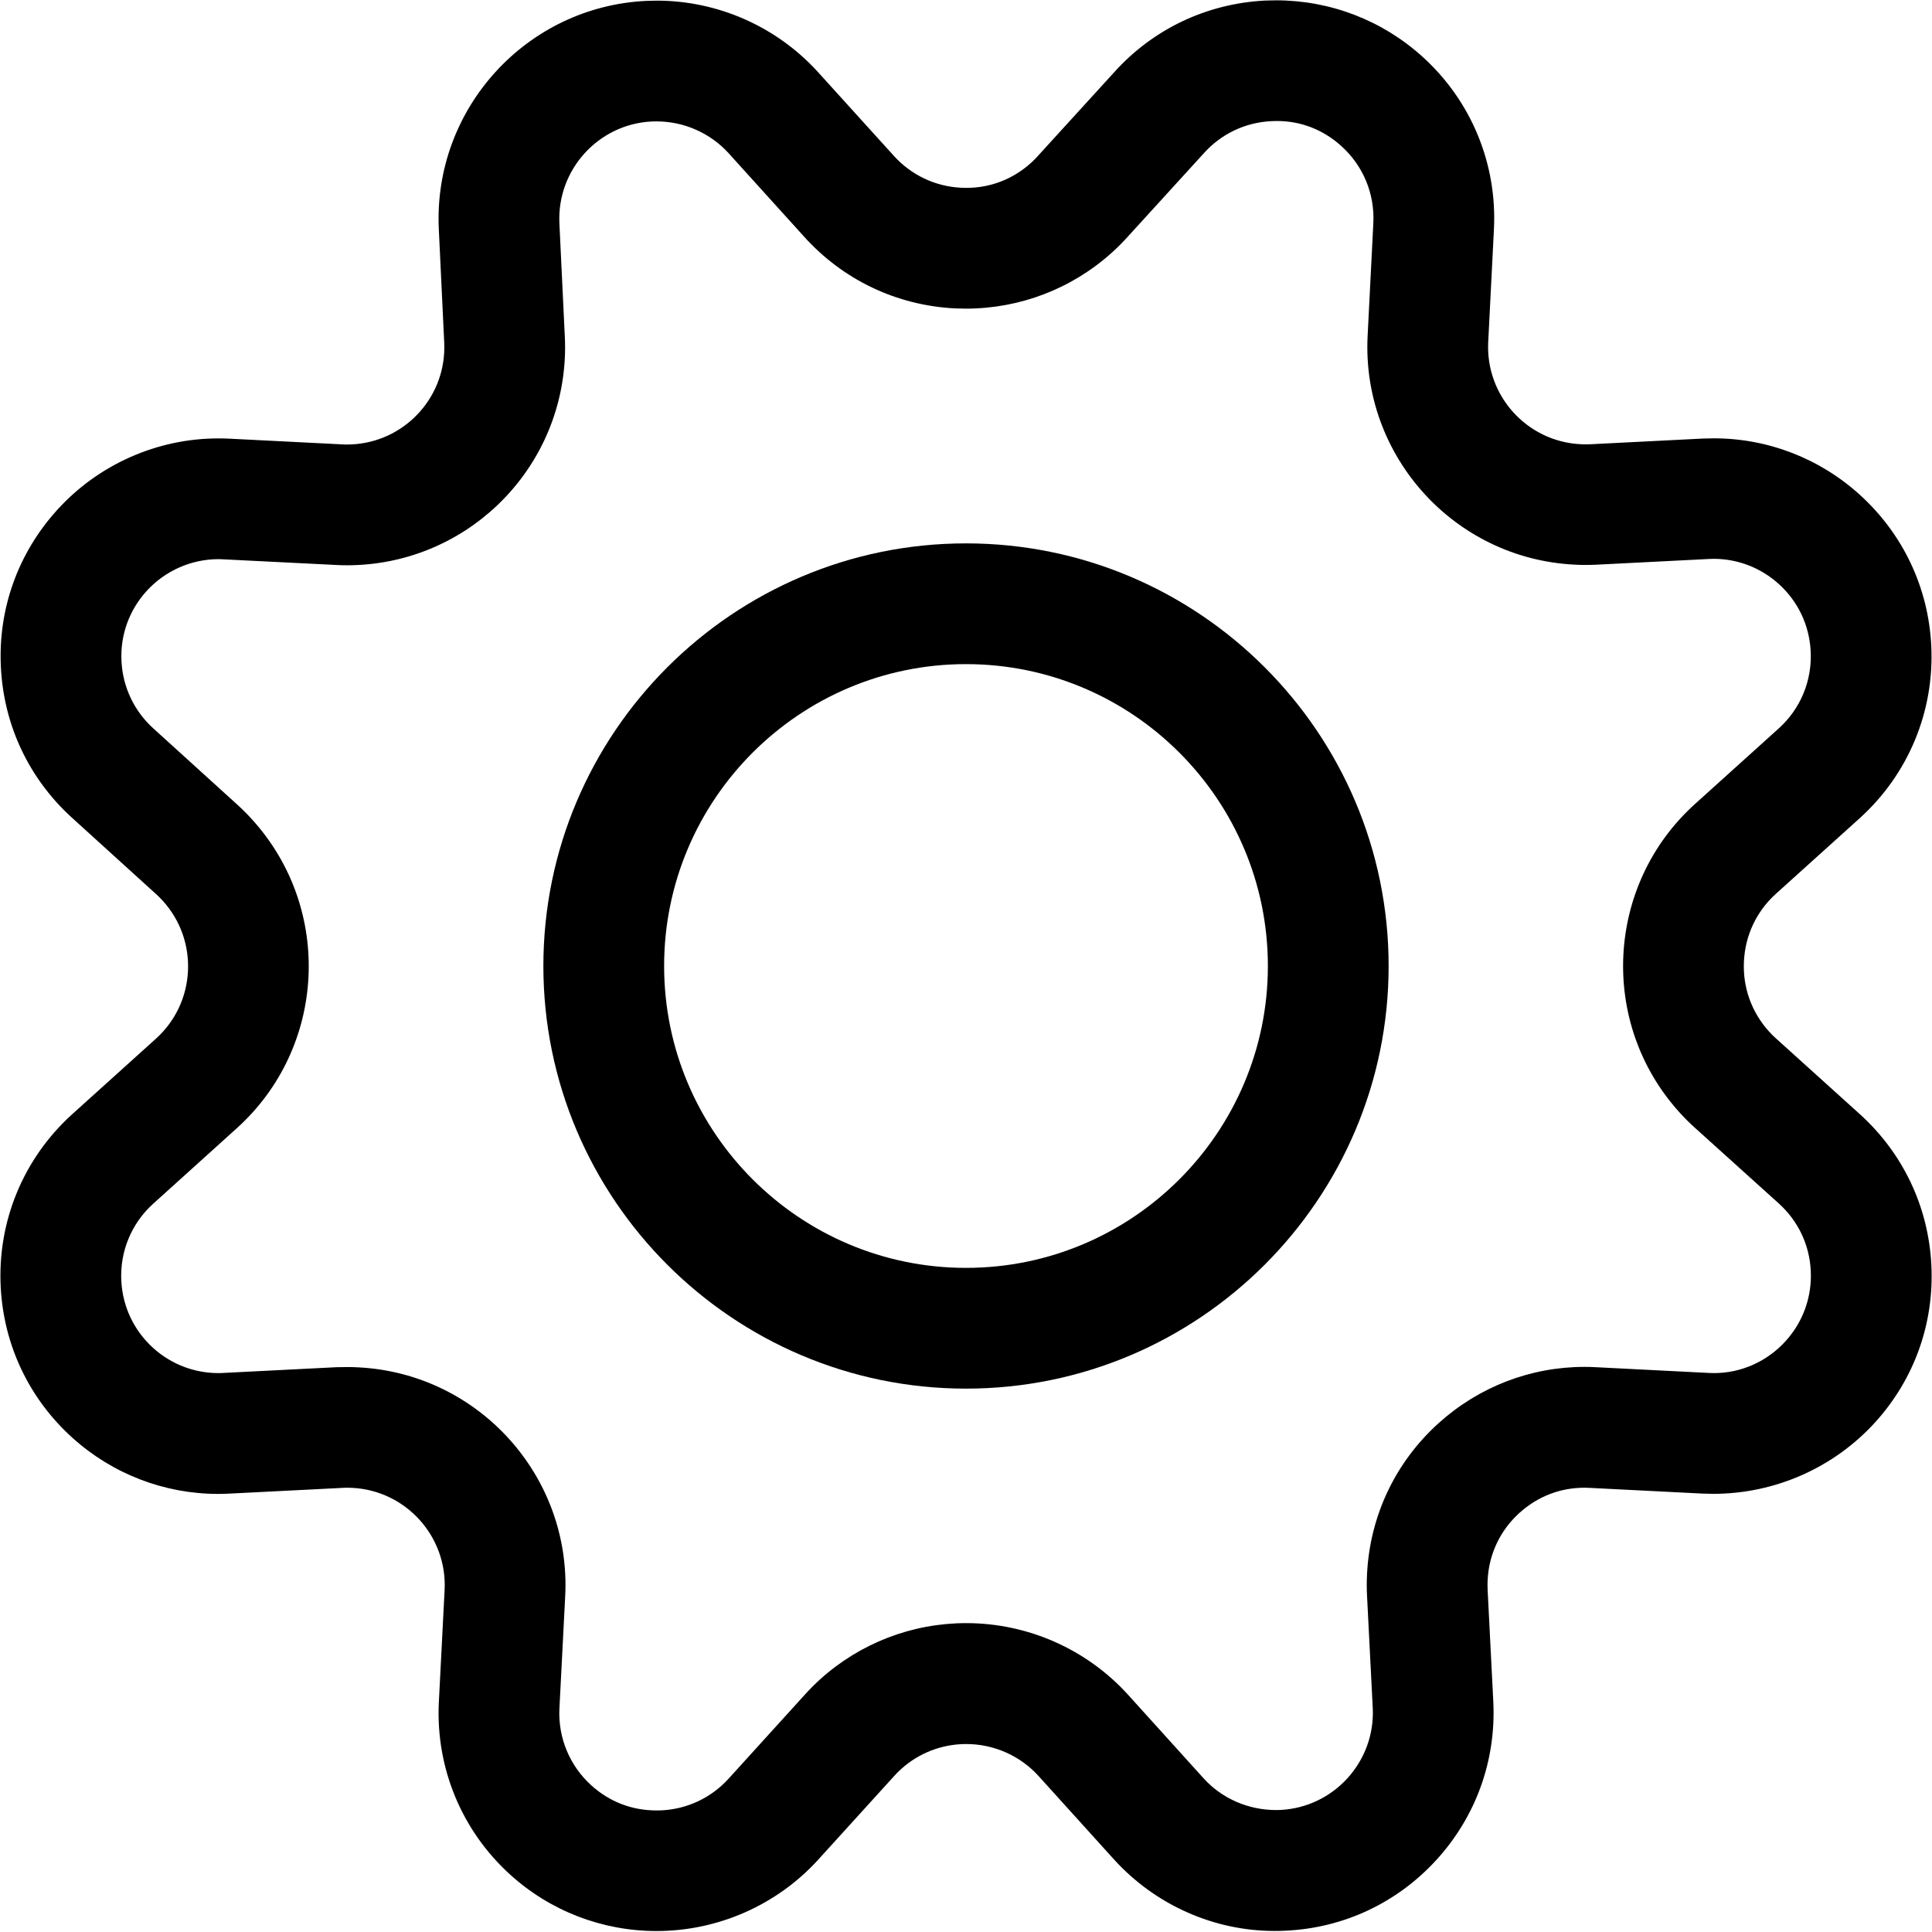
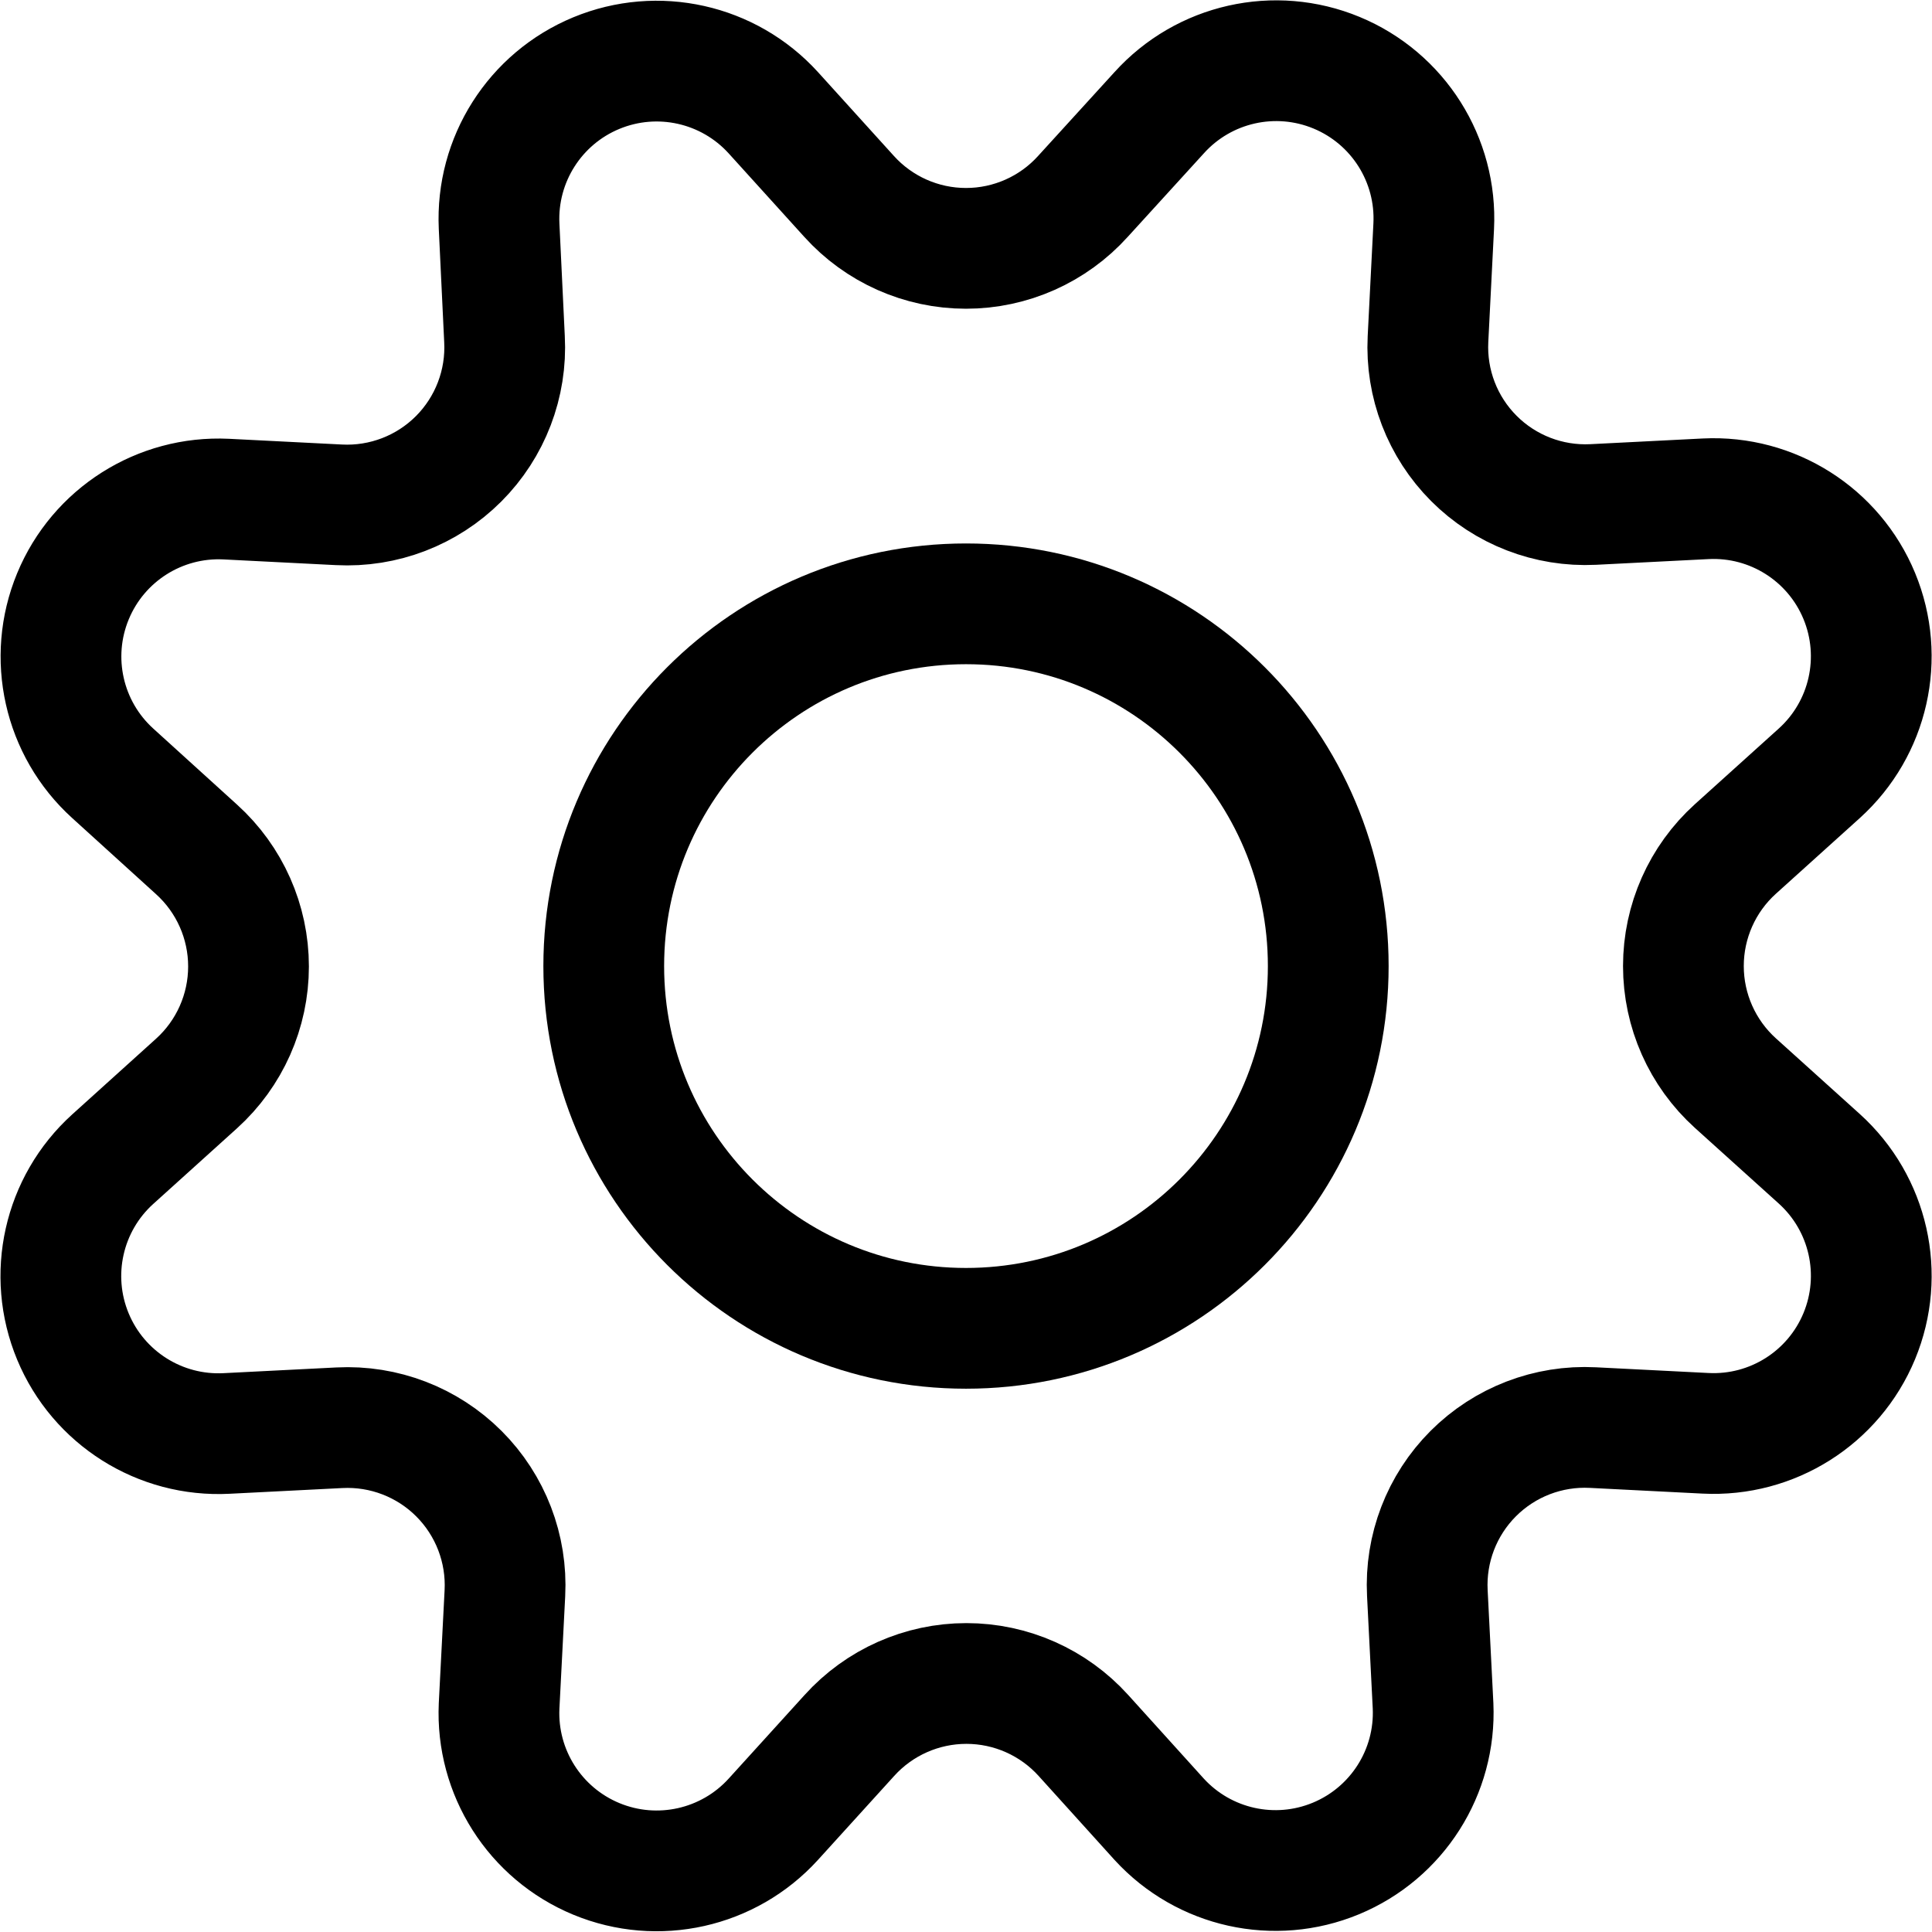
<svg xmlns="http://www.w3.org/2000/svg" viewBox="0 0 24 24">
-   <path d="M8.156 23.988c-.676 0-1.323-.25-1.822-.704-.598-.544-.92-1.32-.883-2.128l.072-1.404c.034-.665-.479-1.234-1.144-1.269l-.062-.002c-.021 0-.041 0-.062.002l-1.401.071c-.047.002-.096.004-.144.004-.668 0-1.311-.247-1.809-.696-.537-.484-.854-1.148-.892-1.871-.043-.817.281-1.6.887-2.149l1.042-.94c.239-.216.38-.513.397-.836.016-.323-.094-.633-.31-.873-.027-.03-.056-.059-.087-.087L.896 10.16C.36 9.674.046 9.009.011 8.286c-.036-.722.213-1.415.699-1.951.512-.565 1.242-.889 2.002-.889.044 0 .089.001.133.003l1.402.071c.021.002.063.002.063.002.644 0 1.174-.503 1.208-1.144.002-.042.002-.085 0-.127l-.067-1.406C5.381 1.352 6.538.081 8.03.011l.129-.003c.76 0 1.489.323 2.001.886l.941 1.039c.217.241.513.382.835.399l.066.002c.301 0 .579-.107.805-.31.031-.028.06-.057.087-.088l.95-1.042c.483-.535 1.148-.85 1.871-.887l.136-.003c.673 0 1.319.248 1.818.699.607.548.931 1.331.889 2.148l-.071 1.4c-.033.665.481 1.233 1.146 1.267l.061.002.057-.001 1.4-.071.138-.003c.672 0 1.316.249 1.815.702.536.486.851 1.152.887 1.874.04.815-.284 1.596-.889 2.143l-1.042.94c-.239.216-.38.513-.396.836-.017.323.094.633.31.872.028.031.056.06.086.086l1.042.941c.537.485.853 1.15.89 1.873.037.723-.21 1.417-.695 1.953-.513.567-1.247.892-2.015.892l-.131-.003-1.402-.071-.066-.002c-.302 0-.58.108-.806.311-.24.216-.381.512-.397.835-.002.041-.002.083 0 .125l.071 1.4c.032.725-.219 1.418-.708 1.953-.489.535-1.156.847-1.878.879-.043.002-.088.003-.133.003-.75 0-1.474-.321-1.986-.88l-.944-1.044c-.229-.253-.556-.398-.899-.398-.3 0-.587.11-.809.311-.03.027-.06.056-.087.087l-.946 1.042c-.512.561-1.243.883-2.005.883zm-3.839-7.006c.046 0 .092.001.138.004 1.492.077 2.643 1.353 2.566 2.844l-.072 1.4c-.016.357.127.703.394.946.226.206.507.314.812.314l.059-.001c.322-.015.62-.155.837-.394l.944-1.04c.06-.067.125-.132.193-.194.499-.45 1.143-.698 1.815-.698.766 0 1.499.325 2.012.892l.941 1.041c.226.247.552.389.896.389l.049-.001c.664-.03 1.182-.596 1.152-1.262l-.071-1.395c-.005-.092-.005-.185 0-.278.037-.722.353-1.387.89-1.871.499-.45 1.141-.698 1.809-.698.048 0 .096.001.145.004l1.399.071.069.002c.336 0 .66-.145.889-.399.217-.24.327-.55.311-.872-.016-.323-.157-.619-.397-.836l-1.042-.94c-.068-.061-.133-.126-.195-.195-1.001-1.108-.914-2.825.195-3.827l1.042-.94c.27-.244.414-.592.396-.956-.016-.323-.156-.62-.396-.837-.223-.202-.51-.313-.809-.313l-.062.002-1.399.071c-.044.002-.089.003-.133.003-.046 0-.092-.001-.137-.004-1.491-.075-2.643-1.349-2.568-2.84l.071-1.401c.019-.365-.126-.714-.397-.958-.226-.205-.503-.312-.802-.312l-.068.002c-.324.016-.621.157-.837.397l-.948 1.04c-.059.066-.126.133-.196.196-.498.449-1.142.696-1.814.696l-.138-.003c-.723-.038-1.387-.354-1.871-.891L9.05 1.902c-.228-.25-.554-.394-.894-.394l-.057.001c-.665.031-1.181.599-1.15 1.265l.067 1.4c.005.091.005.187 0 .283-.076 1.438-1.264 2.565-2.705 2.565-.047 0-.094-.001-.141-.004l-1.399-.07-.057-.002c-.339 0-.665.145-.893.396-.217.239-.328.548-.312.87.016.322.156.619.395.836l1.041.945c.067.061.132.125.193.194 1.001 1.109.914 2.826-.195 3.827l-1.041.94c-.27.244-.414.594-.395.958.017.322.158.619.398.835.222.2.509.31.807.31.021 0 .043 0 .064-.002l1.401-.071.14-.002z" />
-   <path d="M12 17.25c-2.895 0-5.25-2.355-5.25-5.25S9.105 6.75 12 6.75s5.25 2.355 5.25 5.25-2.355 5.25-5.25 5.25zm0-9c-2.068 0-3.75 1.682-3.75 3.75s1.682 3.75 3.75 3.75 3.75-1.682 3.75-3.75S14.068 8.25 12 8.25z" />
+   <defs>
+     <style>.a{fill:none;stroke:currentColor;stroke-linecap:round;stroke-linejoin:round;stroke-width:1.5px;}</style>
+   </defs>
+   <path class="a" d="M10.546,2.438a1.957,1.957,0,0,0,2.908,0L14.4,1.4a1.959,1.959,0,0,1,3.41,1.413l-.071,1.4A1.958,1.958,0,0,0,19.79,6.267l1.4-.071A1.959,1.959,0,0,1,22.6,9.606l-1.042.94a1.96,1.96,0,0,0,0,2.909l1.042.94a1.959,1.959,0,0,1-1.413,3.41l-1.4-.071a1.958,1.958,0,0,0-2.056,2.056l.071,1.4A1.959,1.959,0,0,1,14.4,22.6l-.941-1.041a1.959,1.959,0,0,0-2.908,0L9.606,22.6A1.959,1.959,0,0,1,6.2,21.192l.072-1.4a1.958,1.958,0,0,0-2.056-2.056l-1.4.071A1.958,1.958,0,0,1,1.4,14.4l1.041-.94a1.96,1.96,0,0,0,0-2.909L1.4,9.606A1.958,1.958,0,0,1,2.809,6.2l1.4.071A1.958,1.958,0,0,0,6.267,4.211L6.2,2.81A1.959,1.959,0,0,1,9.606,1.4Z" />
+   <circle class="a" cx="12" cy="12.001" r="4.5" />
</svg>
